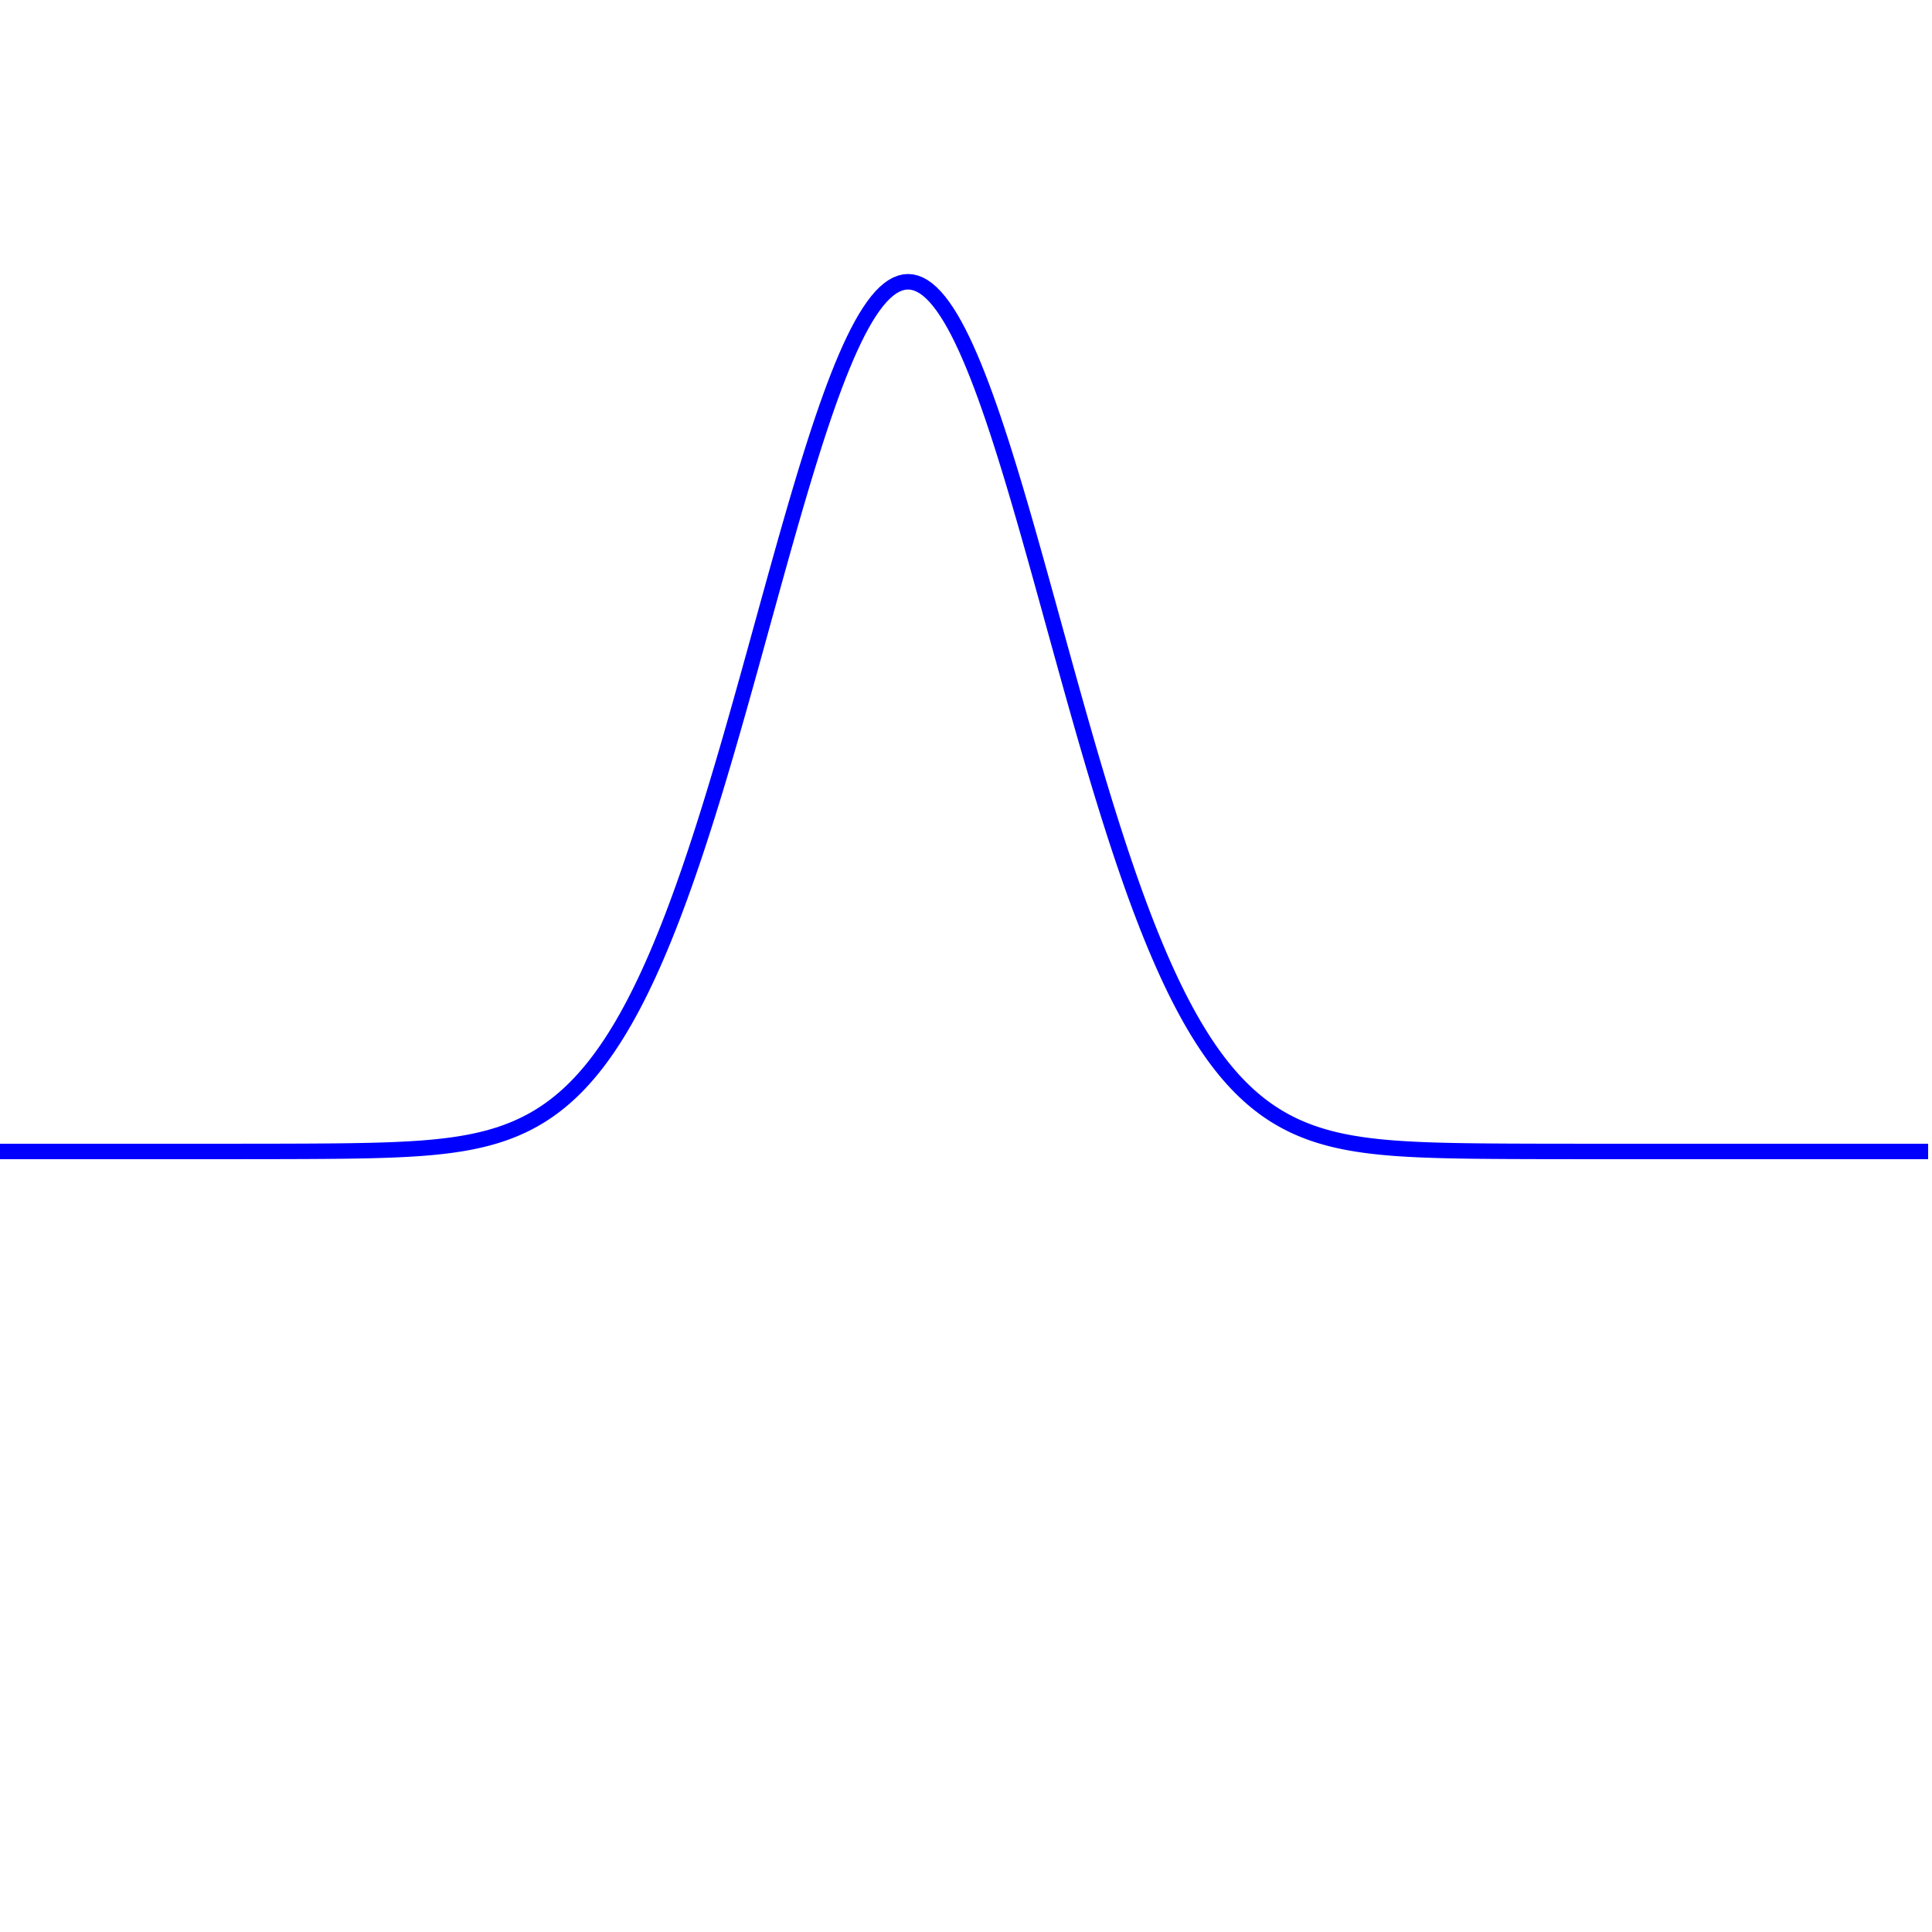
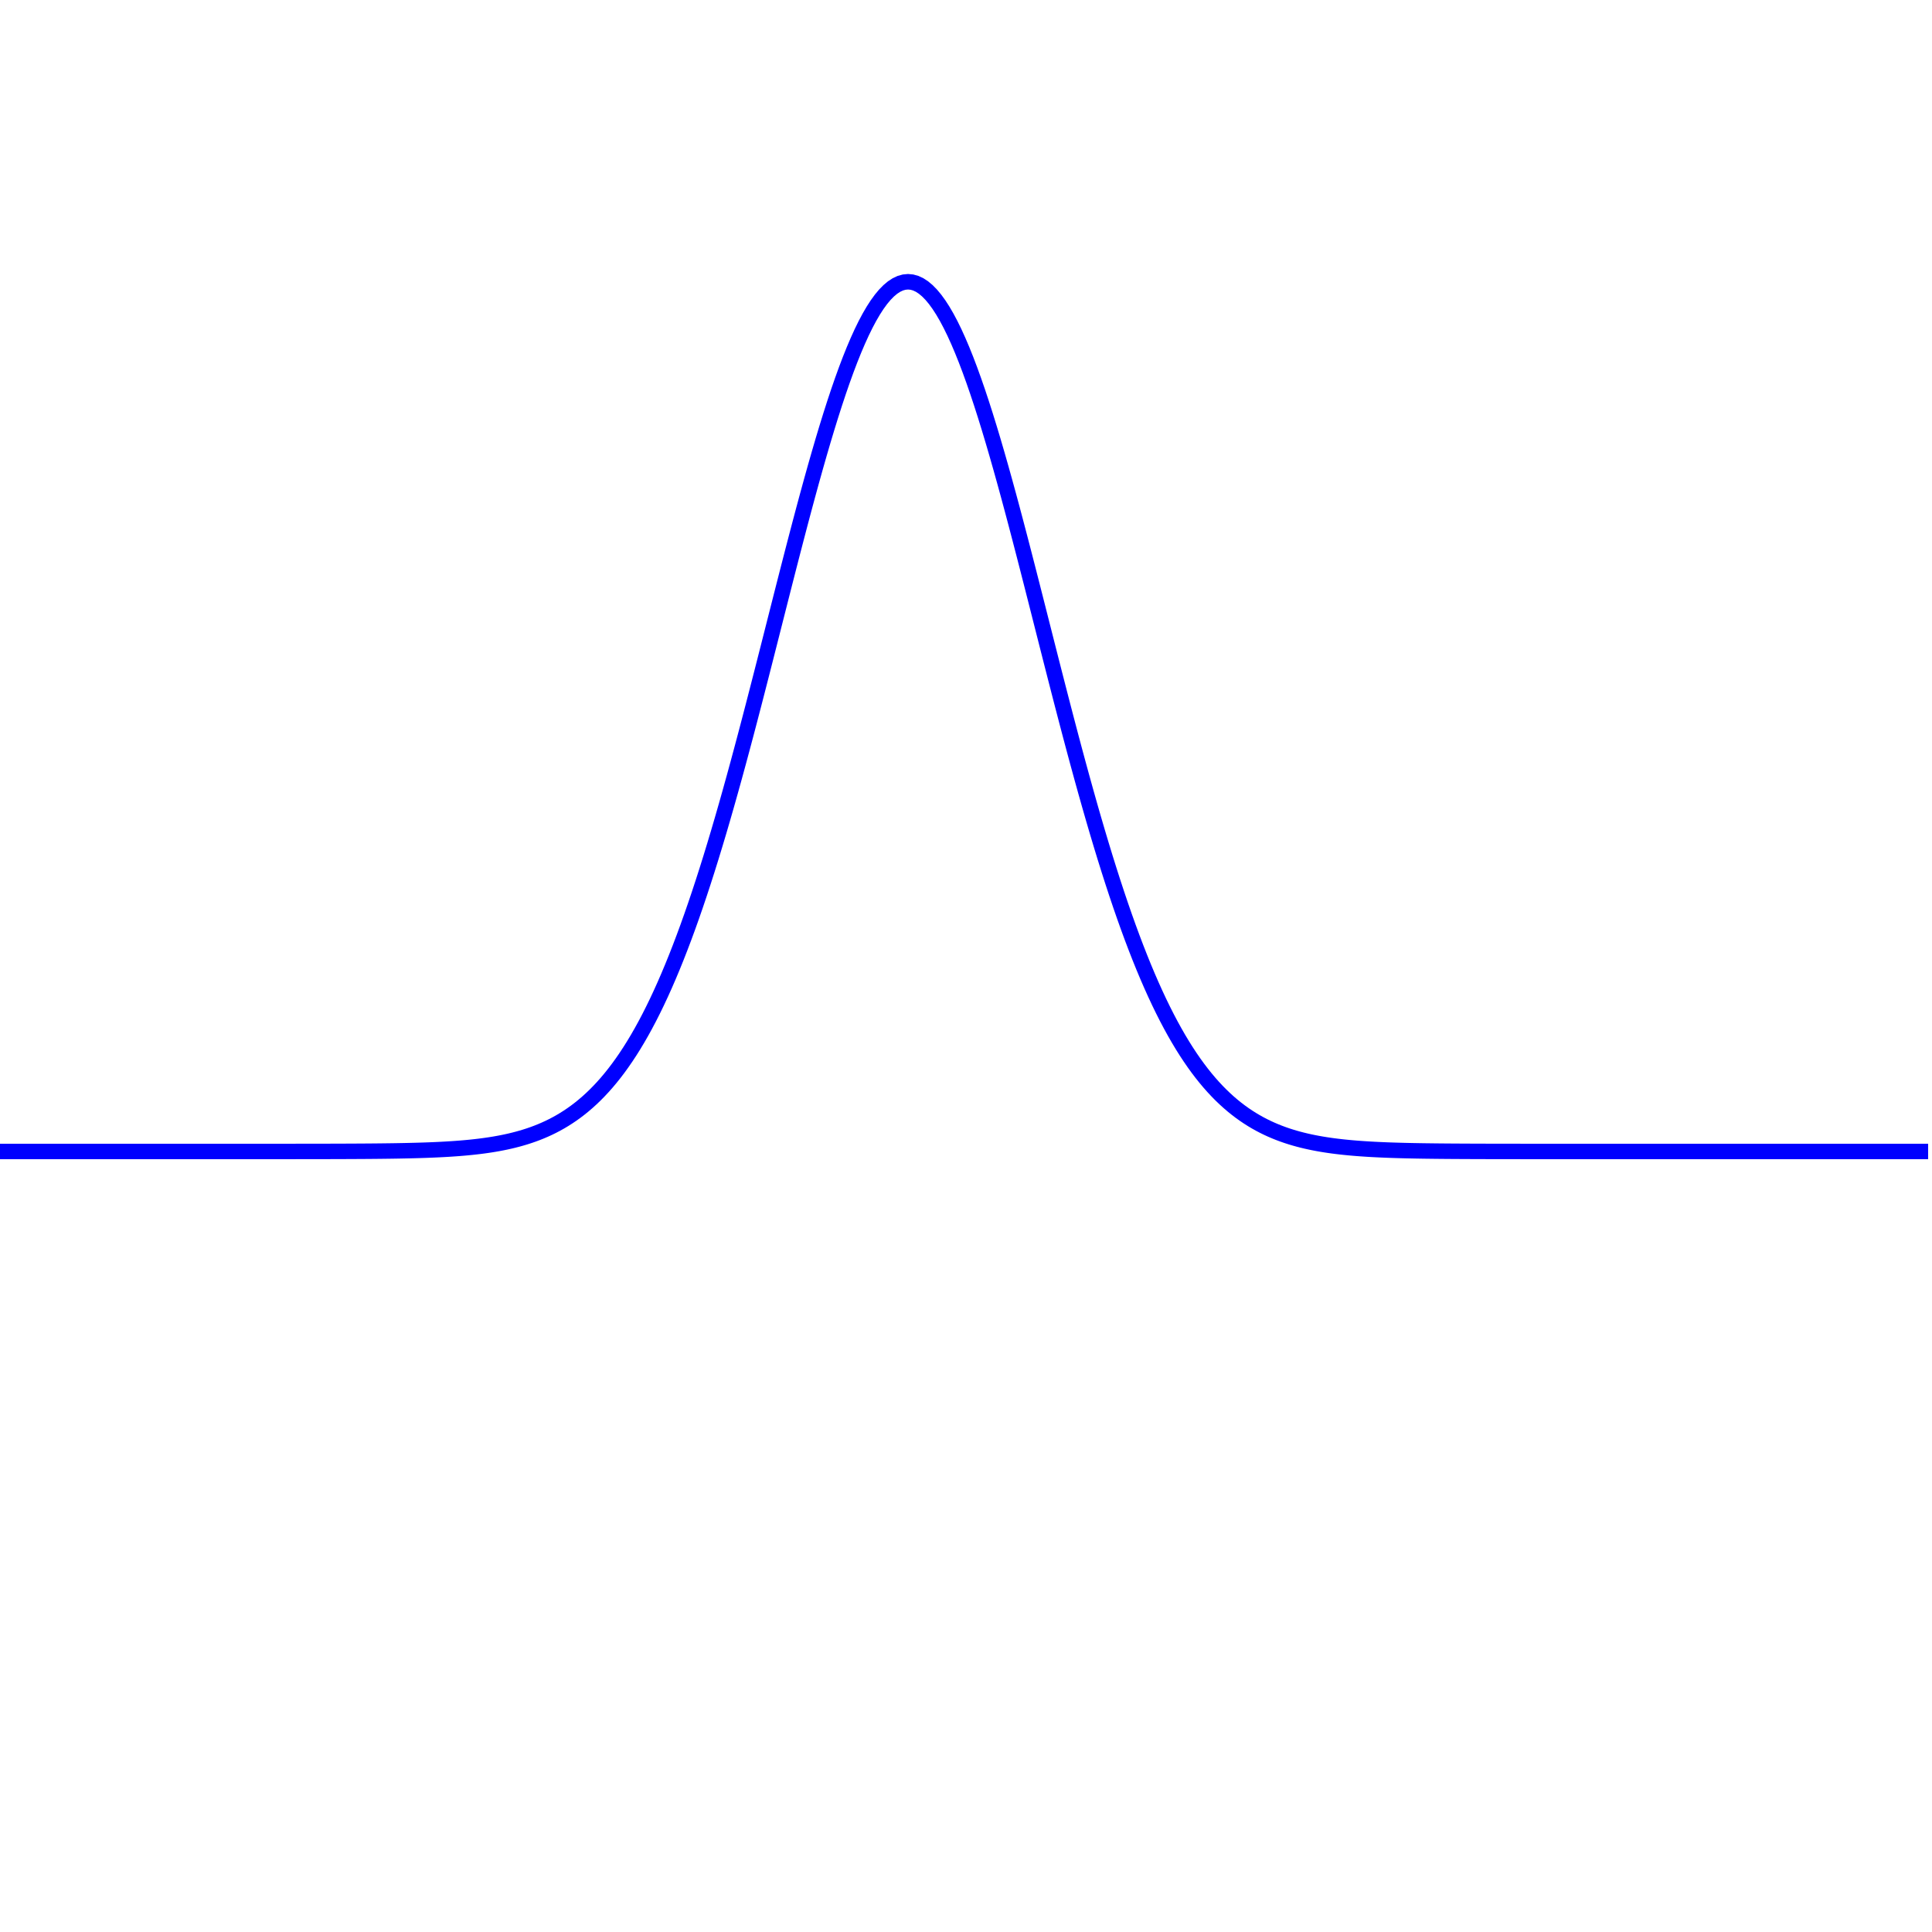
<svg xmlns="http://www.w3.org/2000/svg" width="500" height="500" viewbox="0 0 500 500">
-   <path d="M0 298 L1 298 L2 298 L3 298 L4 298 L5 298 L6 298 L7 298 L8 298 L9 298 L10 298 L11 298 L12 298 L13 298 L14 298 L15 298 L16 298 L17 298 L18 298 L19 298 L20 298 L21 298 L22 298 L23 298 L24 298 L25 298 L26 298 L27 298 L28 298 L29 298 L30 298 L31 298 L32 298 L33 298 L34 298 L35 298 L36 298 L37 298 L38 298 L39 298 L40 298 L41 298 L42 298 L43 297.999 L44 297.999 L45 297.999 L46 297.999 L47 297.999 L48 297.999 L49 297.999 L50 297.999 L51 297.999 L52 297.998 L53 297.998 L54 297.998 L55 297.998 L56 297.997 L57 297.997 L58 297.996 L59 297.996 L60 297.995 L61 297.995 L62 297.994 L63 297.993 L64 297.992 L65 297.992 L66 297.99 L67 297.989 L68 297.988 L69 297.986 L70 297.985 L71 297.983 L72 297.981 L73 297.978 L74 297.976 L75 297.973 L76 297.97 L77 297.966 L78 297.962 L79 297.958 L80 297.953 L81 297.947 L82 297.941 L83 297.935 L84 297.927 L85 297.919 L86 297.91 L87 297.9 L88 297.889 L89 297.877 L90 297.864 L91 297.849 L92 297.833 L93 297.815 L94 297.796 L95 297.775 L96 297.752 L97 297.726 L98 297.698 L99 297.668 L100 297.634 L101 297.598 L102 297.558 L103 297.515 L104 297.468 L105 297.417 L106 297.361 L107 297.301 L108 297.235 L109 297.164 L110 297.086 L111 297.002 L112 296.912 L113 296.813 L114 296.707 L115 296.593 L116 296.469 L117 296.336 L118 296.192 L119 296.037 L120 295.871 L121 295.692 L122 295.5 L123 295.293 L124 295.072 L125 294.835 L126 294.581 L127 294.309 L128 294.019 L129 293.708 L130 293.377 L131 293.024 L132 292.647 L133 292.246 L134 291.819 L135 291.366 L136 290.884 L137 290.372 L138 289.83 L139 289.254 L140 288.646 L141 288.001 L142 287.32 L143 286.601 L144 285.841 L145 285.04 L146 284.196 L147 283.308 L148 282.373 L149 281.391 L150 280.359 L151 279.277 L152 278.142 L153 276.953 L154 275.708 L155 274.407 L156 273.047 L157 271.627 L158 270.147 L159 268.604 L160 266.997 L161 265.325 L162 263.588 L163 261.784 L164 259.912 L165 257.971 L166 255.962 L167 253.882 L168 251.733 L169 249.512 L170 247.221 L171 244.859 L172 242.427 L173 239.924 L174 237.351 L175 234.709 L176 231.998 L177 229.22 L178 226.375 L179 223.465 L180 220.492 L181 217.456 L182 214.361 L183 211.208 L184 208 L185 204.739 L186 201.427 L187 198.069 L188 194.667 L189 191.224 L190 187.744 L191 184.231 L192 180.688 L193 177.121 L194 173.533 L195 169.929 L196 166.313 L197 162.691 L198 159.066 L199 155.446 L200 151.834 L201 148.236 L202 144.658 L203 141.104 L204 137.582 L205 134.096 L206 130.652 L207 127.257 L208 123.915 L209 120.632 L210 117.416 L211 114.27 L212 111.202 L213 108.216 L214 105.318 L215 102.513 L216 99.808 L217 97.207 L218 94.715 L219 92.337 L220 90.077 L221 87.941 L222 85.933 L223 84.056 L224 82.315 L225 80.713 L226 79.253 L227 77.939 L228 76.772 L229 75.756 L230 74.893 L231 74.184 L232 73.632 L233 73.236 L234 72.998 L235 72.919 L236 72.998 L237 73.236 L238 73.632 L239 74.184 L240 74.893 L241 75.756 L242 76.772 L243 77.939 L244 79.253 L245 80.713 L246 82.315 L247 84.056 L248 85.933 L249 87.941 L250 90.077 L251 92.337 L252 94.715 L253 97.207 L254 99.808 L255 102.513 L256 105.318 L257 108.216 L258 111.202 L259 114.27 L260 117.416 L261 120.632 L262 123.915 L263 127.257 L264 130.652 L265 134.096 L266 137.582 L267 141.104 L268 144.658 L269 148.236 L270 151.834 L271 155.446 L272 159.066 L273 162.691 L274 166.313 L275 169.929 L276 173.533 L277 177.121 L278 180.688 L279 184.231 L280 187.744 L281 191.224 L282 194.667 L283 198.069 L284 201.427 L285 204.739 L286 208 L287 211.208 L288 214.361 L289 217.456 L290 220.492 L291 223.465 L292 226.375 L293 229.22 L294 231.998 L295 234.709 L296 237.351 L297 239.924 L298 242.427 L299 244.859 L300 247.221 L301 249.512 L302 251.733 L303 253.882 L304 255.962 L305 257.971 L306 259.912 L307 261.784 L308 263.588 L309 265.325 L310 266.997 L311 268.604 L312 270.147 L313 271.627 L314 273.047 L315 274.407 L316 275.708 L317 276.953 L318 278.142 L319 279.277 L320 280.359 L321 281.391 L322 282.373 L323 283.308 L324 284.196 L325 285.04 L326 285.841 L327 286.601 L328 287.32 L329 288.001 L330 288.646 L331 289.254 L332 289.83 L333 290.372 L334 290.884 L335 291.366 L336 291.819 L337 292.246 L338 292.647 L339 293.024 L340 293.377 L341 293.708 L342 294.019 L343 294.309 L344 294.581 L345 294.835 L346 295.072 L347 295.293 L348 295.5 L349 295.692 L350 295.871 L351 296.037 L352 296.192 L353 296.336 L354 296.469 L355 296.593 L356 296.707 L357 296.813 L358 296.912 L359 297.002 L360 297.086 L361 297.164 L362 297.235 L363 297.301 L364 297.361 L365 297.417 L366 297.468 L367 297.515 L368 297.558 L369 297.598 L370 297.634 L371 297.668 L372 297.698 L373 297.726 L374 297.752 L375 297.775 L376 297.796 L377 297.815 L378 297.833 L379 297.849 L380 297.864 L381 297.877 L382 297.889 L383 297.9 L384 297.91 L385 297.919 L386 297.927 L387 297.935 L388 297.941 L389 297.947 L390 297.953 L391 297.958 L392 297.962 L393 297.966 L394 297.97 L395 297.973 L396 297.976 L397 297.978 L398 297.981 L399 297.983 L400 297.985 L401 297.986 L402 297.988 L403 297.989 L404 297.99 L405 297.992 L406 297.992 L407 297.993 L408 297.994 L409 297.995 L410 297.995 L411 297.996 L412 297.996 L413 297.997 L414 297.997 L415 297.998 L416 297.998 L417 297.998 L418 297.998 L419 297.999 L420 297.999 L421 297.999 L422 297.999 L423 297.999 L424 297.999 L425 297.999 L426 297.999 L427 297.999 L428 298 L429 298 L430 298 L431 298 L432 298 L433 298 L434 298 L435 298 L436 298 L437 298 L438 298 L439 298 L440 298 L441 298 L442 298 L443 298 L444 298 L445 298 L446 298 L447 298 L448 298 L449 298 L450 298 L451 298 L452 298 L453 298 L454 298 L455 298 L456 298 L457 298 L458 298 L459 298 L460 298 L461 298 L462 298 L463 298 L464 298 L465 298 L466 298 L467 298 L468 298 L469 298 L470 298 L471 298 L472 298 L473 298 L474 298 L475 298 L476 298 L477 298 L478 298 L479 298 L480 298 L481 298 L482 298 L483 298 L484 298 L485 298 L486 298 L487 298 L488 298 L489 298 L490 298 L491 298 L492 298 L493 298 L494 298 L495 298 L496 298 L497 298 L498 298 L499 298 " stroke="blue" stroke-width="4" fill="none" />
+   <path d="M0 298 L1 298 L2 298 L3 298 L4 298 L5 298 L6 298 L7 298 L8 298 L9 298 L10 298 L11 298 L12 298 L13 298 L14 298 L15 298 L16 298 L17 298 L18 298 L19 298 L20 298 L21 298 L22 298 L23 298 L24 298 L25 298 L26 298 L27 298 L28 298 L29 298 L30 298 L31 298 L32 298 L33 298 L34 298 L35 298 L36 298 L37 298 L38 298 L39 298 L40 298 L41 298 L42 298 L43 298 L44 298 L45 298 L46 298 L47 298 L48 298 L49 298 L50 298 L51 298 L52 298 L53 298 L54 298 L55 298 L56 298 L57 298 L58 298 L59 297.999 L60 297.999 L61 297.999 L62 297.999 L63 297.999 L64 297.999 L65 297.999 L66 297.998 L67 297.998 L68 297.998 L69 297.998 L70 297.997 L71 297.997 L72 297.997 L73 297.996 L74 297.995 L75 297.995 L76 297.994 L77 297.993 L78 297.992 L79 297.991 L80 297.99 L81 297.989 L82 297.987 L83 297.985 L84 297.983 L85 297.981 L86 297.979 L87 297.976 L88 297.973 L89 297.969 L90 297.965 L91 297.96 L92 297.955 L93 297.95 L94 297.944 L95 297.937 L96 297.929 L97 297.92 L98 297.91 L99 297.899 L100 297.887 L101 297.874 L102 297.859 L103 297.843 L104 297.824 L105 297.804 L106 297.782 L107 297.757 L108 297.73 L109 297.7 L110 297.667 L111 297.631 L112 297.59 L113 297.546 L114 297.498 L115 297.445 L116 297.387 L117 297.323 L118 297.253 L119 297.177 L120 297.094 L121 297.003 L122 296.904 L123 296.796 L124 296.679 L125 296.552 L126 296.413 L127 296.263 L128 296.1 L129 295.923 L130 295.732 L131 295.526 L132 295.303 L133 295.062 L134 294.802 L135 294.523 L136 294.222 L137 293.899 L138 293.551 L139 293.178 L140 292.778 L141 292.35 L142 291.892 L143 291.402 L144 290.879 L145 290.32 L146 289.725 L147 289.091 L148 288.417 L149 287.7 L150 286.939 L151 286.131 L152 285.275 L153 284.368 L154 283.41 L155 282.396 L156 281.327 L157 280.199 L158 279.01 L159 277.759 L160 276.443 L161 275.061 L162 273.611 L163 272.091 L164 270.499 L165 268.833 L166 267.092 L167 265.275 L168 263.38 L169 261.405 L170 259.351 L171 257.215 L172 254.996 L173 252.695 L174 250.311 L175 247.842 L176 245.29 L177 242.655 L178 239.936 L179 237.134 L180 234.251 L181 231.286 L182 228.242 L183 225.119 L184 221.921 L185 218.648 L186 215.303 L187 211.889 L188 208.409 L189 204.866 L190 201.264 L191 197.606 L192 193.897 L193 190.141 L194 186.342 L195 182.506 L196 178.637 L197 174.742 L198 170.826 L199 166.895 L200 162.955 L201 159.013 L202 155.075 L203 151.148 L204 147.238 L205 143.354 L206 139.502 L207 135.689 L208 131.923 L209 128.212 L210 124.562 L211 120.981 L212 117.478 L213 114.058 L214 110.73 L215 107.5 L216 104.377 L217 101.366 L218 98.475 L219 95.71 L220 93.078 L221 90.584 L222 88.236 L223 86.037 L224 83.995 L225 82.112 L226 80.395 L227 78.847 L228 77.472 L229 76.273 L230 75.253 L231 74.416 L232 73.762 L233 73.294 L234 73.013 L235 72.919 L236 73.013 L237 73.294 L238 73.762 L239 74.416 L240 75.253 L241 76.273 L242 77.472 L243 78.847 L244 80.395 L245 82.112 L246 83.995 L247 86.037 L248 88.236 L249 90.584 L250 93.078 L251 95.71 L252 98.475 L253 101.366 L254 104.377 L255 107.5 L256 110.73 L257 114.058 L258 117.478 L259 120.981 L260 124.562 L261 128.212 L262 131.923 L263 135.689 L264 139.502 L265 143.354 L266 147.238 L267 151.148 L268 155.075 L269 159.013 L270 162.955 L271 166.895 L272 170.826 L273 174.742 L274 178.637 L275 182.506 L276 186.342 L277 190.141 L278 193.897 L279 197.606 L280 201.264 L281 204.866 L282 208.409 L283 211.889 L284 215.303 L285 218.648 L286 221.921 L287 225.119 L288 228.242 L289 231.286 L290 234.251 L291 237.134 L292 239.936 L293 242.655 L294 245.29 L295 247.842 L296 250.311 L297 252.695 L298 254.996 L299 257.215 L300 259.351 L301 261.405 L302 263.38 L303 265.275 L304 267.092 L305 268.833 L306 270.499 L307 272.091 L308 273.611 L309 275.061 L310 276.443 L311 277.759 L312 279.01 L313 280.199 L314 281.327 L315 282.396 L316 283.41 L317 284.368 L318 285.275 L319 286.131 L320 286.939 L321 287.7 L322 288.417 L323 289.091 L324 289.725 L325 290.32 L326 290.879 L327 291.402 L328 291.892 L329 292.35 L330 292.778 L331 293.178 L332 293.551 L333 293.899 L334 294.222 L335 294.523 L336 294.802 L337 295.062 L338 295.303 L339 295.526 L340 295.732 L341 295.923 L342 296.1 L343 296.263 L344 296.413 L345 296.552 L346 296.679 L347 296.796 L348 296.904 L349 297.003 L350 297.094 L351 297.177 L352 297.253 L353 297.323 L354 297.387 L355 297.445 L356 297.498 L357 297.546 L358 297.59 L359 297.631 L360 297.667 L361 297.7 L362 297.73 L363 297.757 L364 297.782 L365 297.804 L366 297.824 L367 297.843 L368 297.859 L369 297.874 L370 297.887 L371 297.899 L372 297.91 L373 297.92 L374 297.929 L375 297.937 L376 297.944 L377 297.95 L378 297.955 L379 297.96 L380 297.965 L381 297.969 L382 297.973 L383 297.976 L384 297.979 L385 297.981 L386 297.983 L387 297.985 L388 297.987 L389 297.989 L390 297.99 L391 297.991 L392 297.992 L393 297.993 L394 297.994 L395 297.995 L396 297.995 L397 297.996 L398 297.997 L399 297.997 L400 297.997 L401 297.998 L402 297.998 L403 297.998 L404 297.998 L405 297.999 L406 297.999 L407 297.999 L408 297.999 L409 297.999 L410 297.999 L411 297.999 L412 298 L413 298 L414 298 L415 298 L416 298 L417 298 L418 298 L419 298 L420 298 L421 298 L422 298 L423 298 L424 298 L425 298 L426 298 L427 298 L428 298 L429 298 L430 298 L431 298 L432 298 L433 298 L434 298 L435 298 L436 298 L437 298 L438 298 L439 298 L440 298 L441 298 L442 298 L443 298 L444 298 L445 298 L446 298 L447 298 L448 298 L449 298 L450 298 L451 298 L452 298 L453 298 L454 298 L455 298 L456 298 L457 298 L458 298 L459 298 L460 298 L461 298 L462 298 L463 298 L464 298 L465 298 L466 298 L467 298 L468 298 L469 298 L470 298 L471 298 L472 298 L473 298 L474 298 L475 298 L476 298 L477 298 L478 298 L479 298 L480 298 L481 298 L482 298 L483 298 L484 298 L485 298 L486 298 L487 298 L488 298 L489 298 L490 298 L491 298 L492 298 L493 298 L494 298 L495 298 L496 298 L497 298 L498 298 L499 298 " stroke="blue" stroke-width="4" fill="none" />
</svg>
